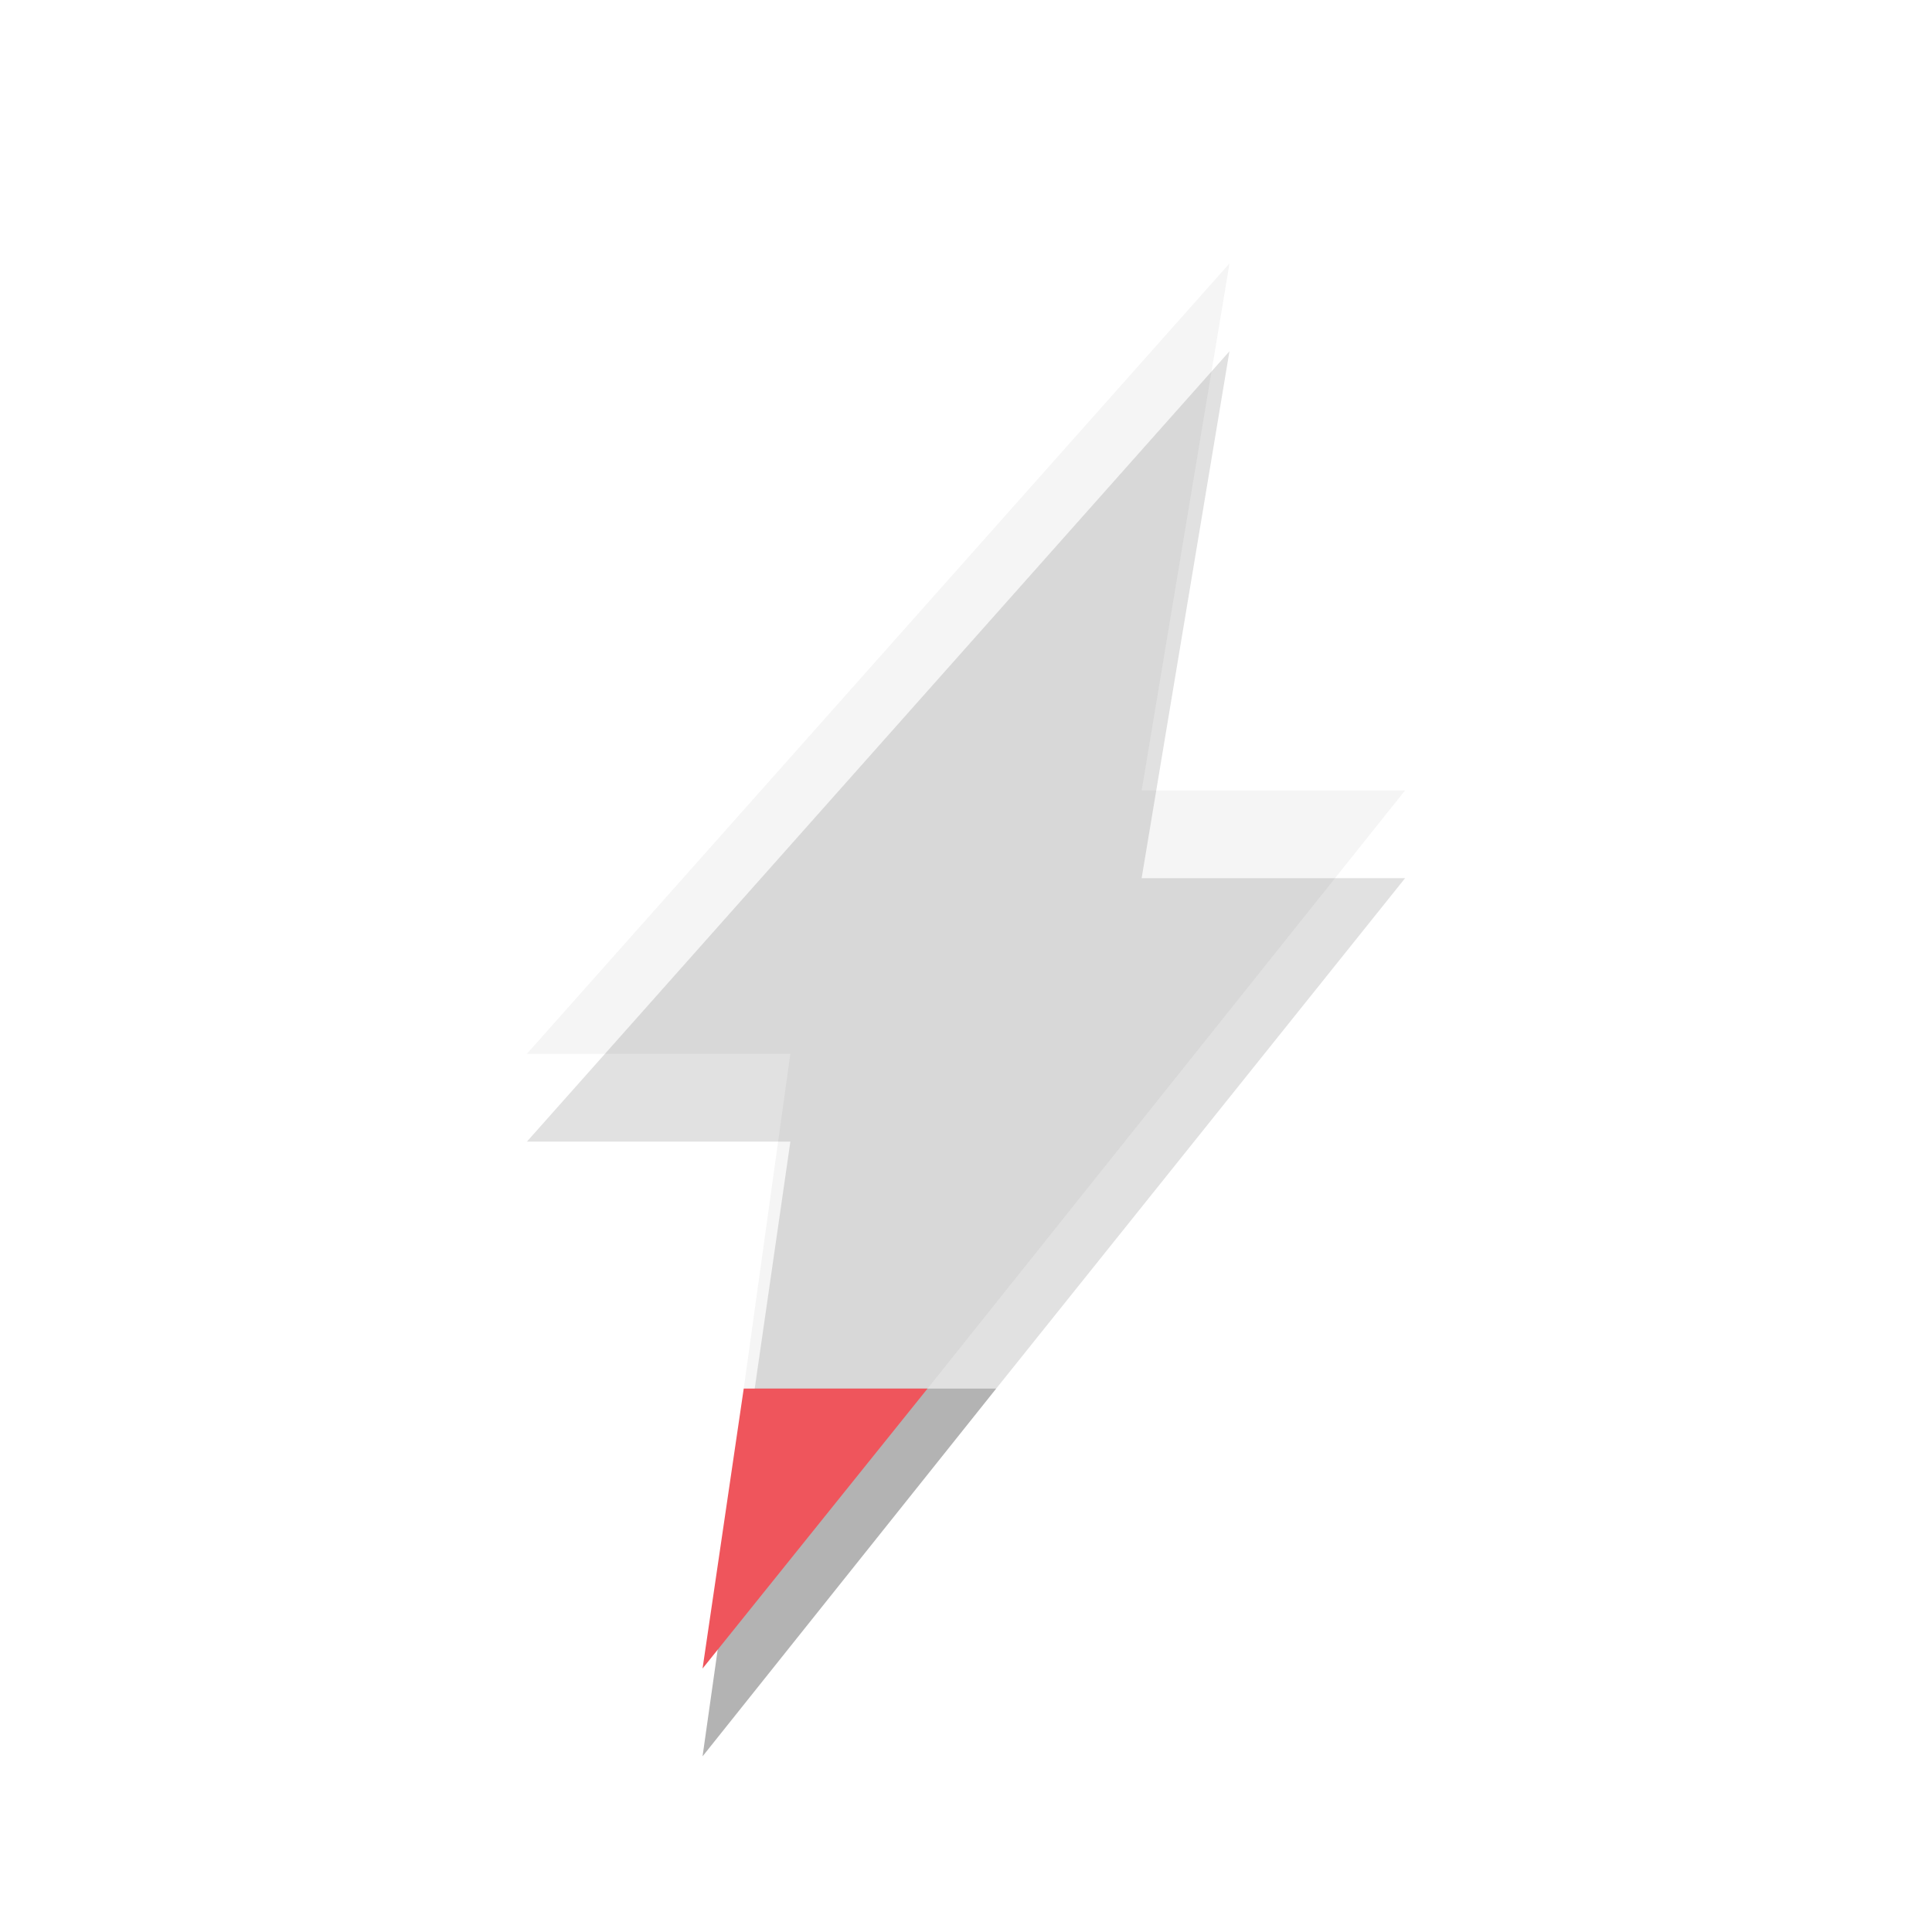
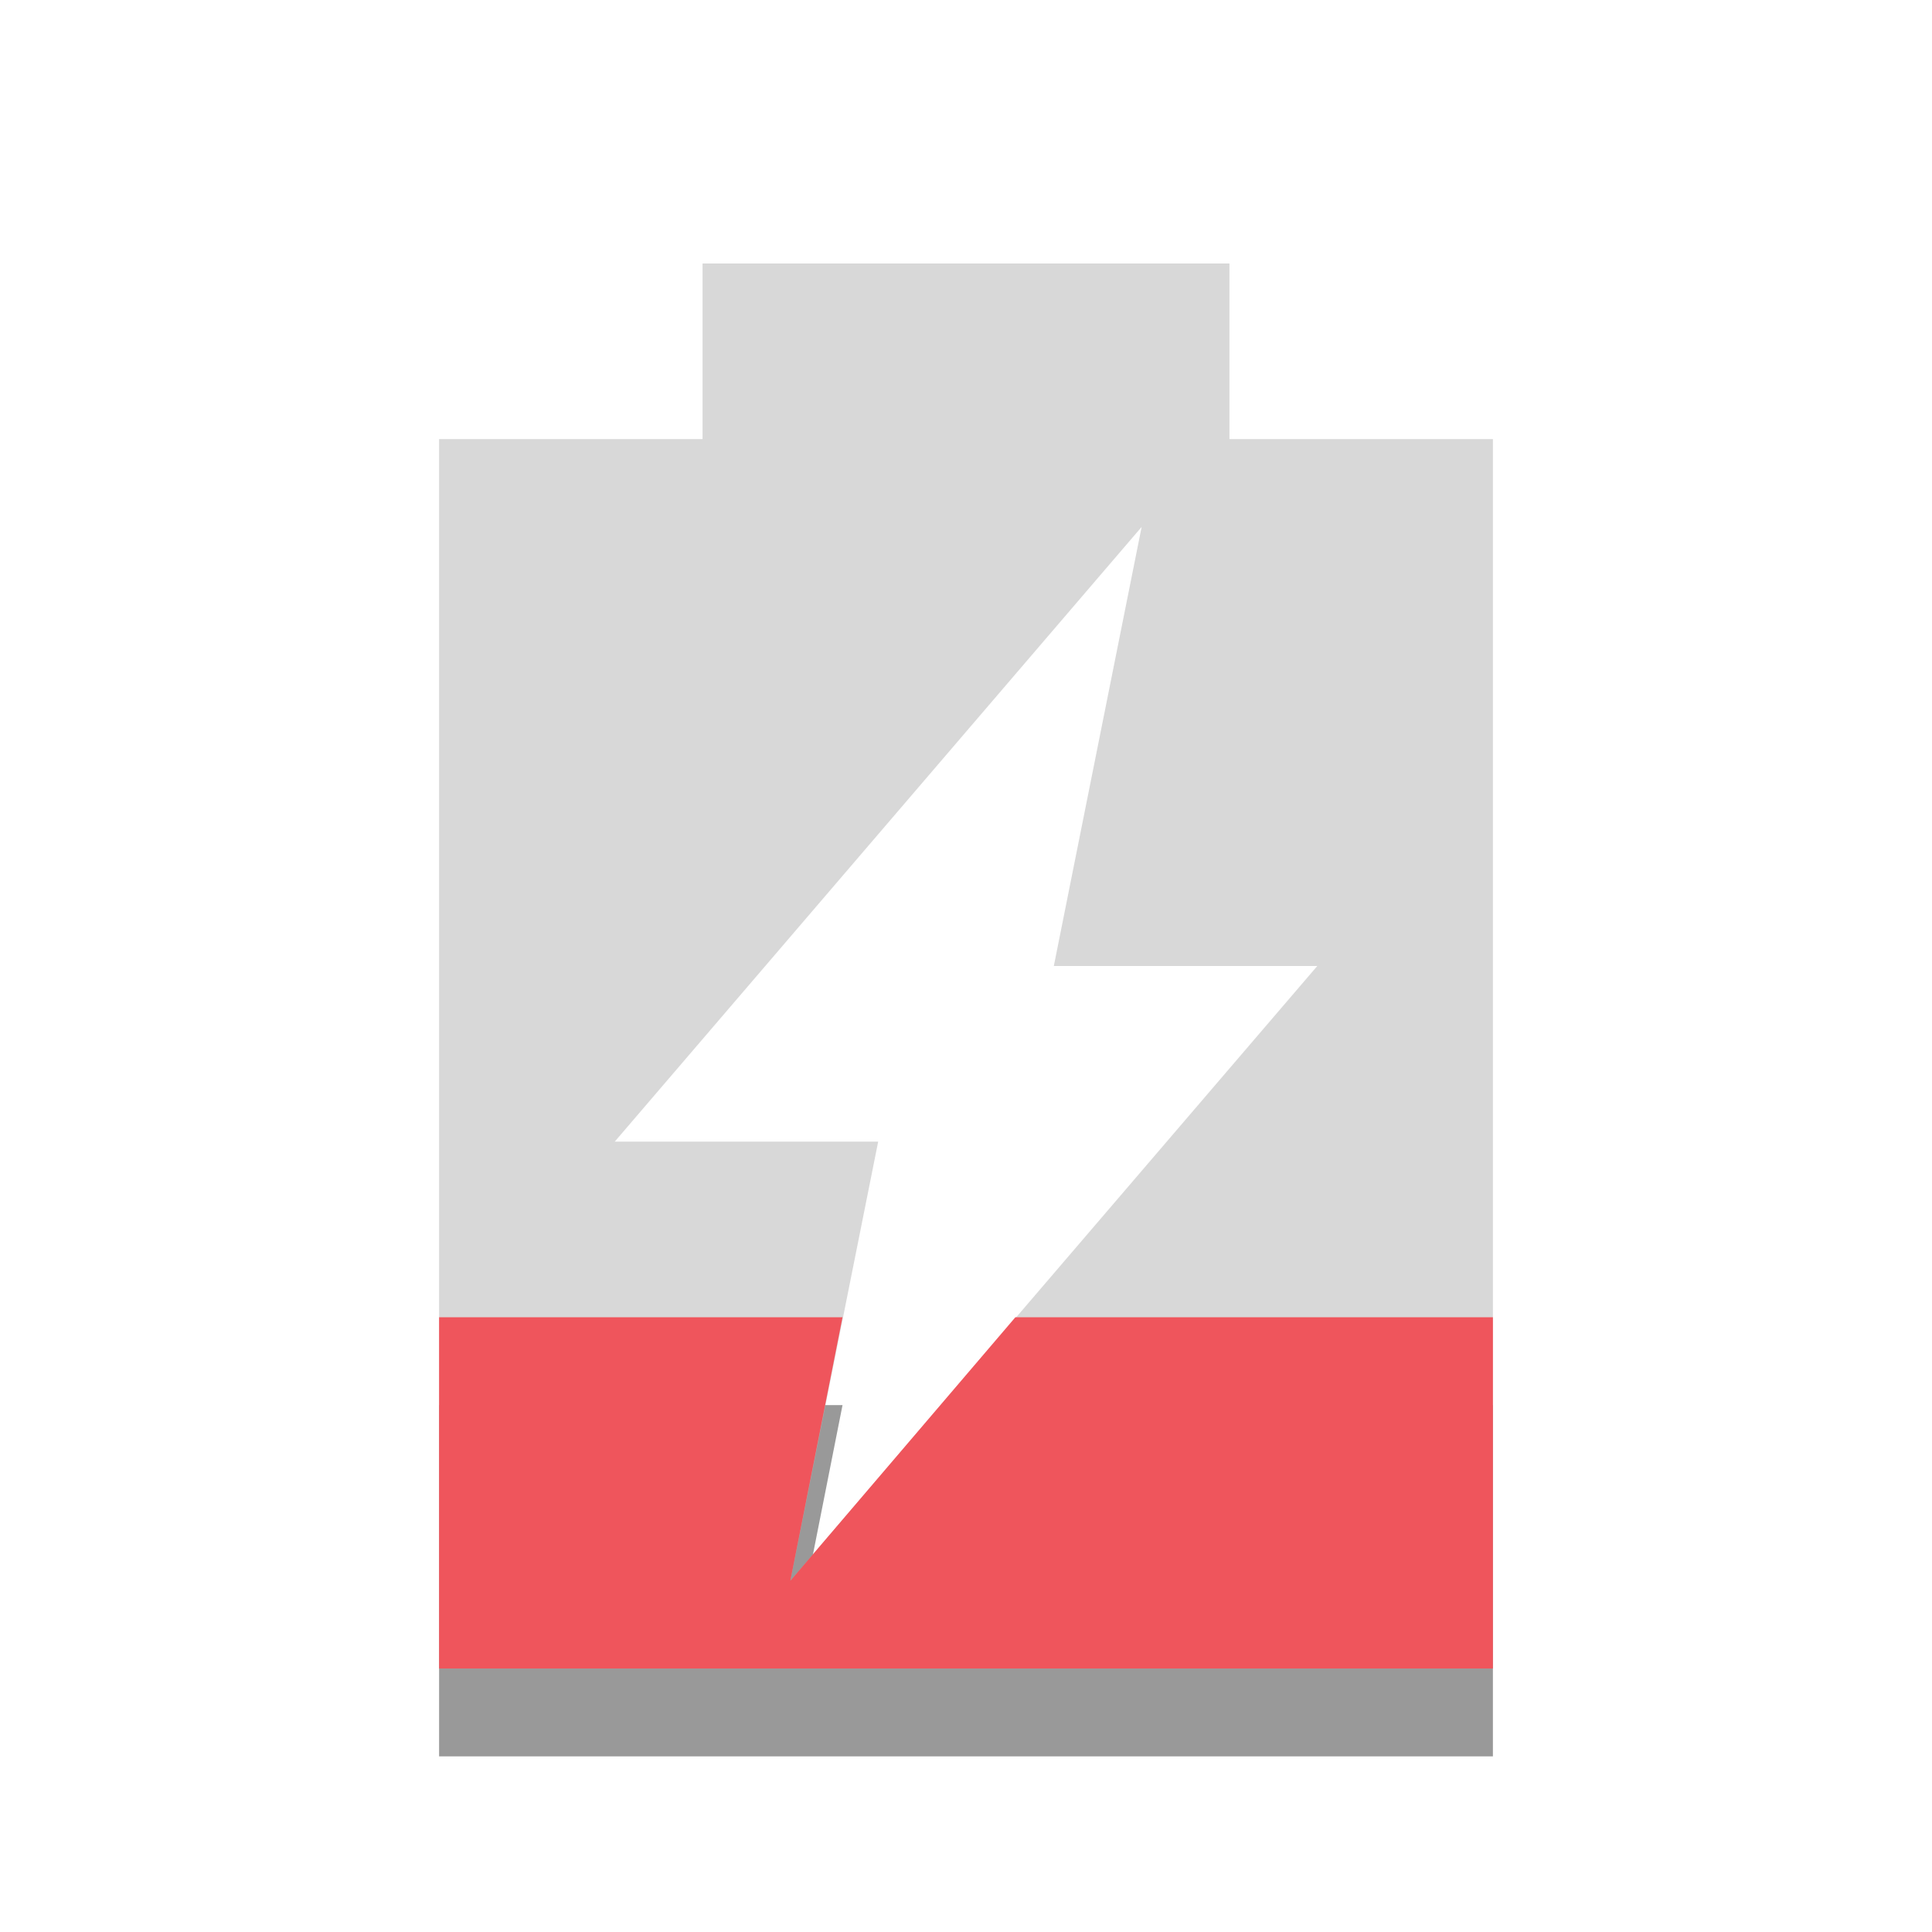
- <svg xmlns="http://www.w3.org/2000/svg" width="22" viewBox="0 0 22 22" height="22">
-   <g style="fill-rule:evenodd">
-     <path style="opacity:.3" d="M 8.594 15.812 L 8 20 L 11.344 15.812 L 8.594 15.812 z " />
-     <path style="opacity:.3;fill:#dcdcdc" d="M 14 3 L 6 12 L 9 12 L 8.469 15.812 L 10.562 15.812 L 16 9 L 13 9 L 14 3 z " />
-     <path style="fill:#ef555c" d="M 8.469,15.812 8,19 l 2.562,-3.188 -2.094,0 z" />
-     <path style="opacity:.12" d="M 14 4 L 6 13 L 9 13 L 8.594 15.812 L 11.344 15.812 L 16 10 L 13 10 L 14 4 z " />
-   </g>
+ <svg xmlns="http://www.w3.org/2000/svg" width="22" viewBox="0 0 22 22" height="22" id="svg2" version="1.1">
+   <defs id="defs8" />
+   <path class="warning" id="path3758" d="m 5,16 0,4 12,0 0,-4 -5.438,0 L 9,19 9.594,16 5,16 z" style="opacity:0.4;fill:#000000;fill-opacity:1" />
+   <path style="opacity:0.6;fill:#bebebe" d="M 8,3 8,5 5,5 5,19 17,19 17,5 14,5 14,3 8,3 z m 5,3 -1,5 3,0 -6,7 1,-5 -3,0 6,-7 z" id="path2998" />
+   <path style="fill:#ef555c;fill-opacity:1" d="m 5,15 0,4 12,0 0,-4 -5.438,0 L 9,18 9.594,15 5,15 z" id="rect3795" class="warning" />
</svg>
